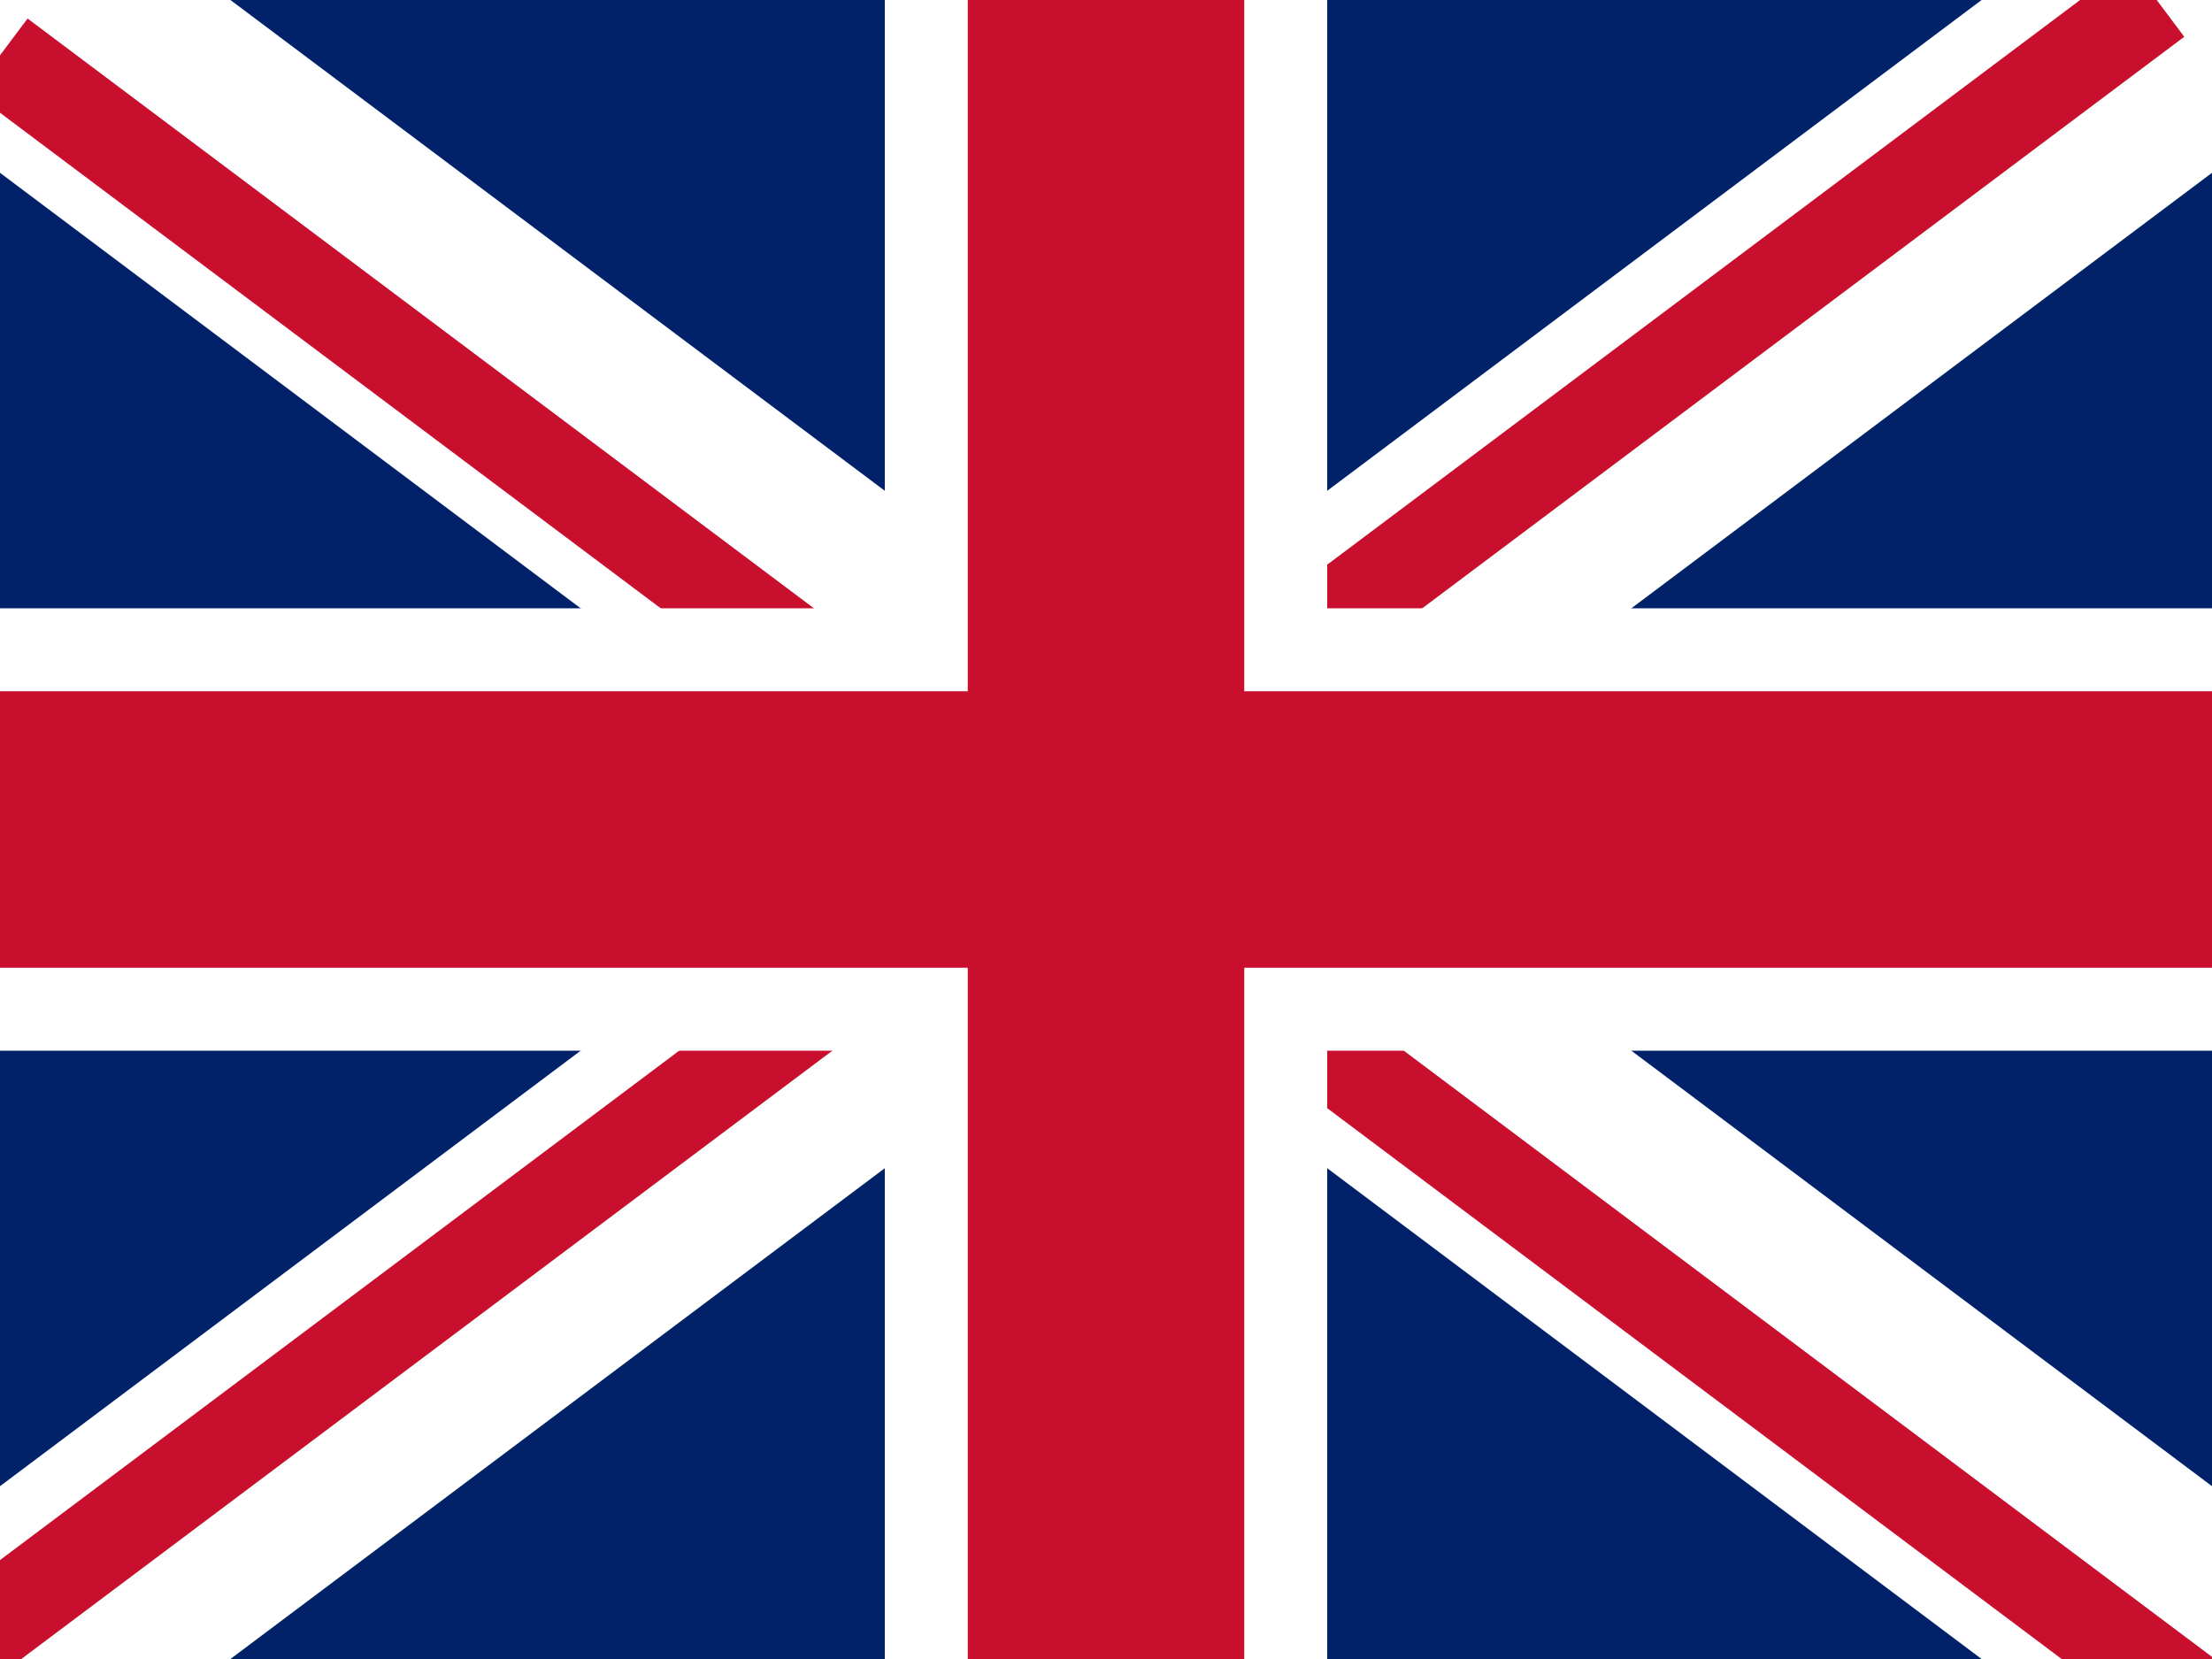
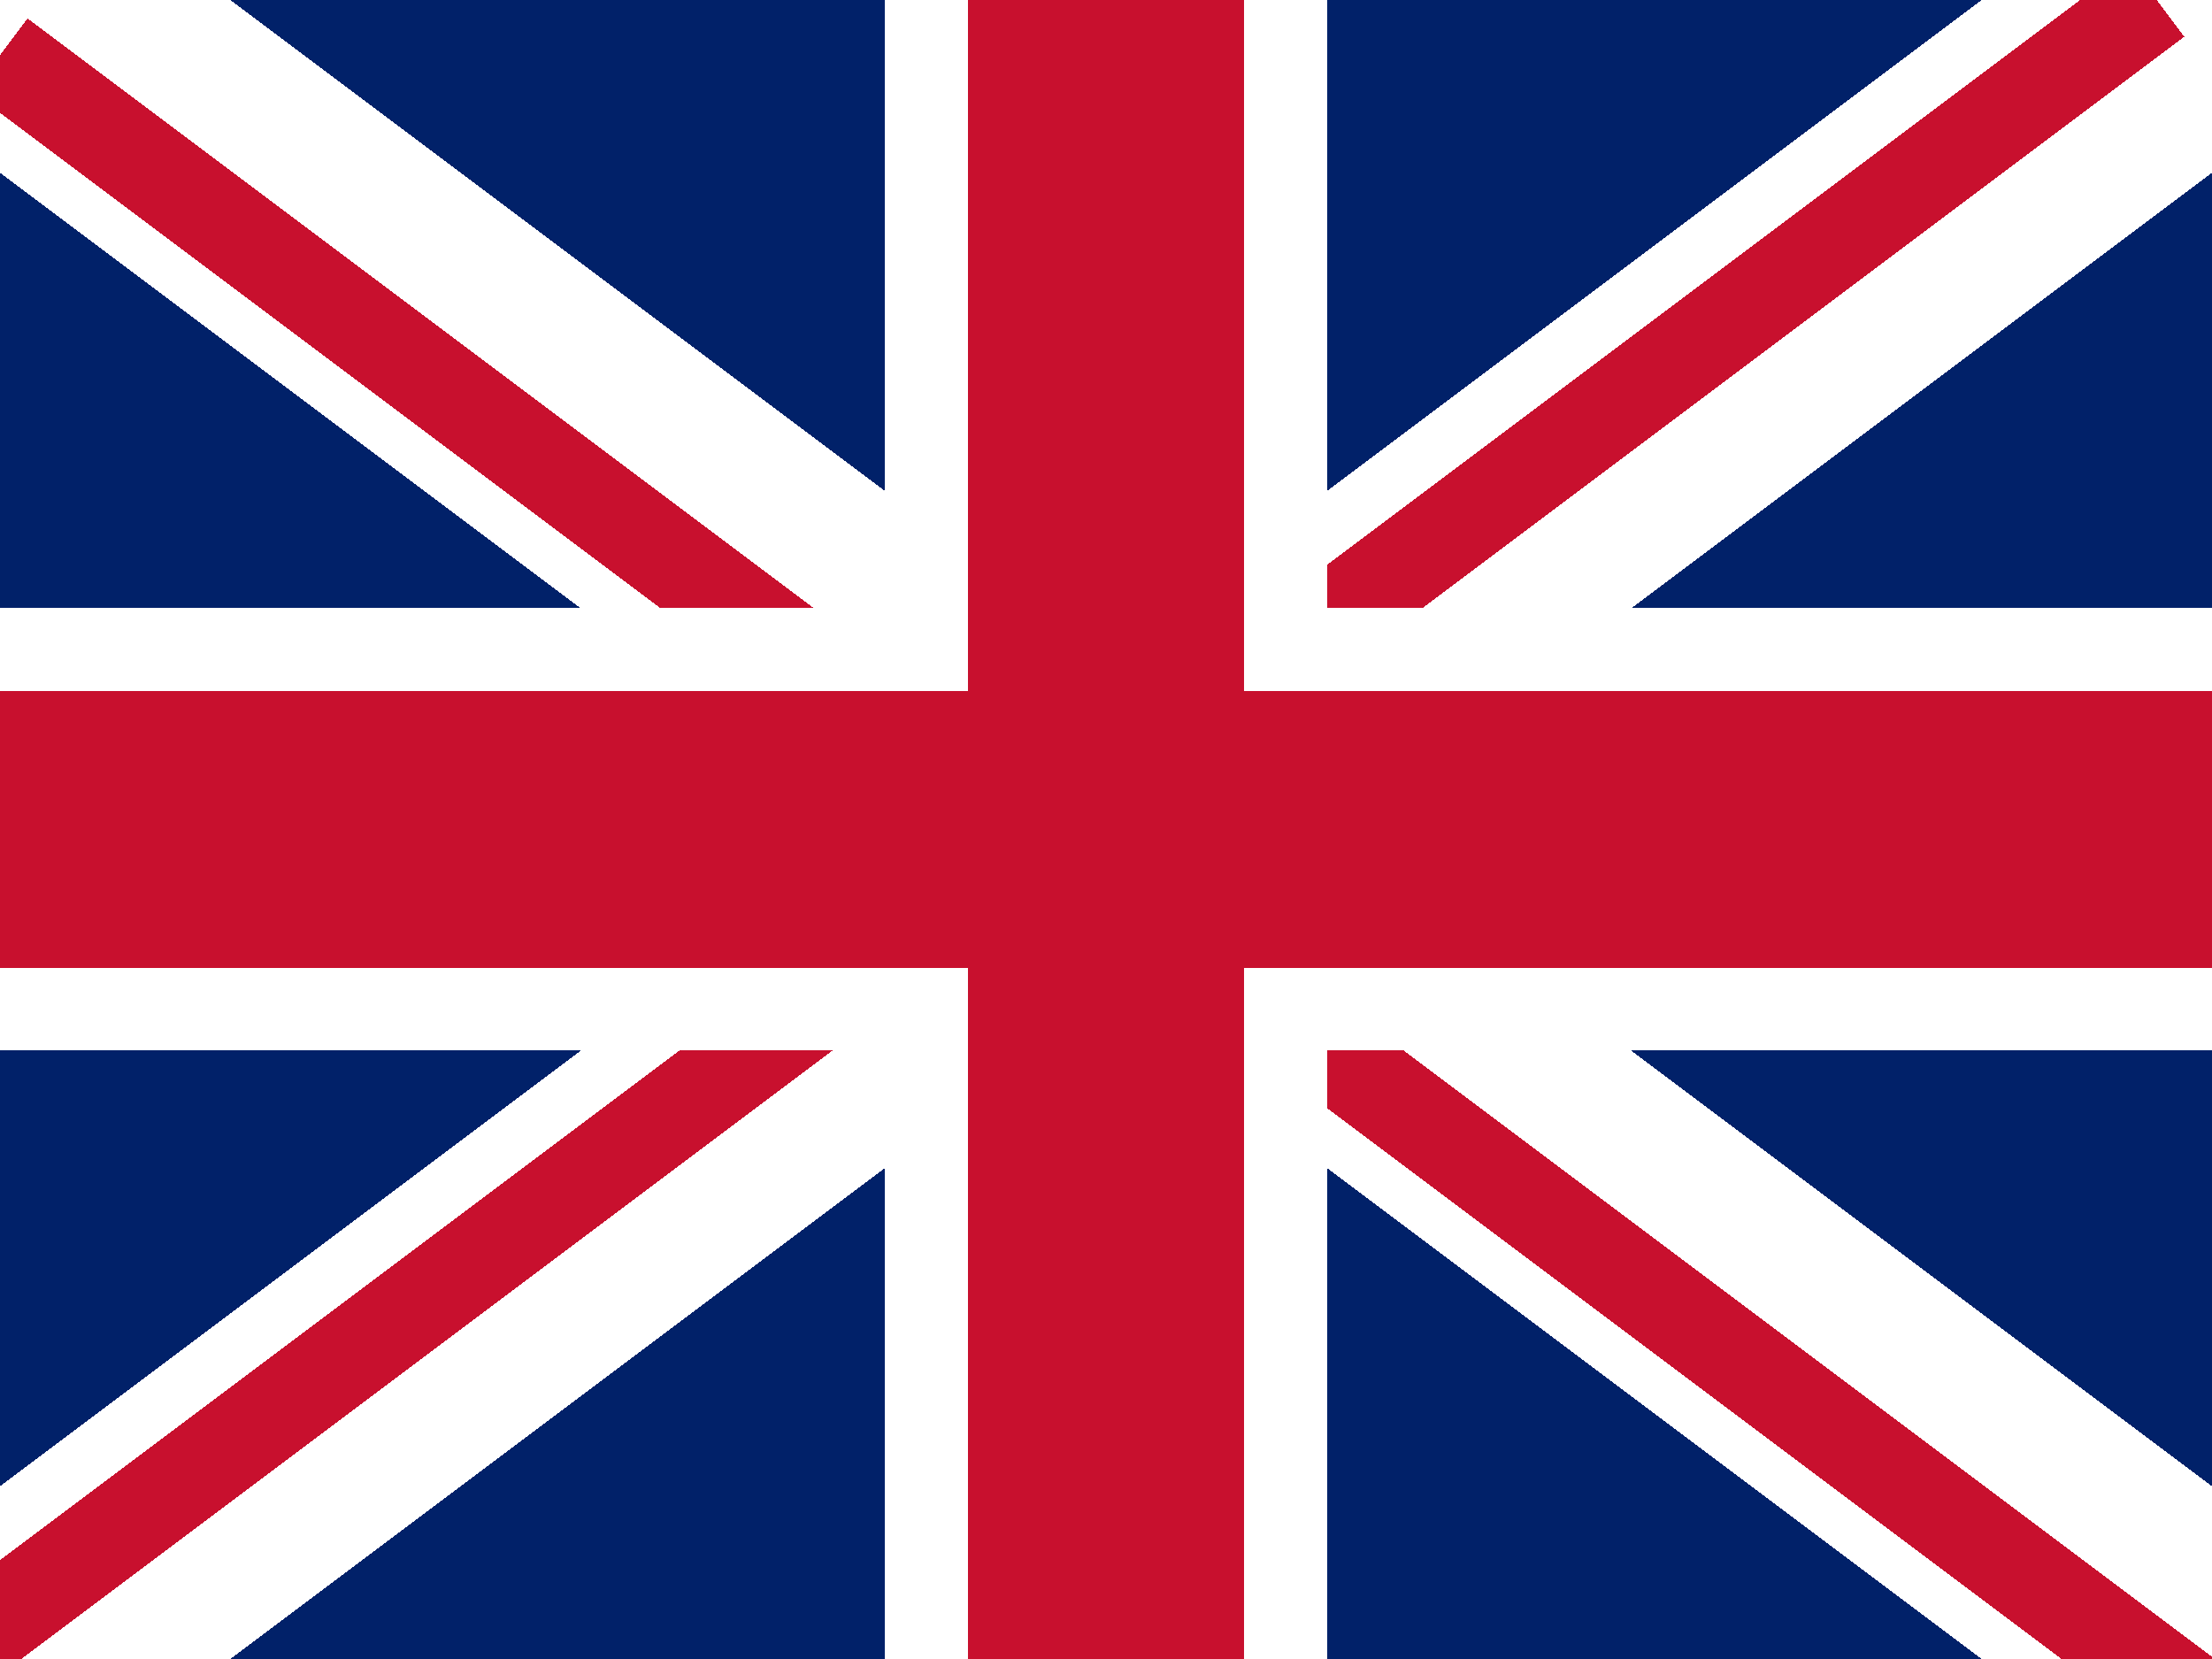
- <svg xmlns="http://www.w3.org/2000/svg" viewBox="0 0 640 480" width="640" height="480">
+ <svg xmlns="http://www.w3.org/2000/svg" shape-rendering="crispEdges" viewBox="0 0 640 480" width="640" height="480">
  <clipPath id="uk-clip">
    <rect width="640" height="480" />
  </clipPath>
  <g clip-path="url(#uk-clip)">
    <rect width="640" height="480" fill="#012169" />
    <path d="M0,0 L640,480 M640,0 L0,480" stroke="#FFFFFF" stroke-width="80" />
    <path d="M0,0 L320,240 M640,480 L320,240" stroke="#C8102E" stroke-width="26.6" transform="translate(0, 16)" />
    <path d="M0,480 L320,240 M640,0 L320,240" stroke="#C8102E" stroke-width="26.6" transform="translate(-16, 0)" />
    <rect x="256" width="128" height="480" fill="#FFFFFF" />
    <rect y="176" width="640" height="128" fill="#FFFFFF" />
    <rect x="280" width="80" height="480" fill="#C8102E" />
    <rect y="200" width="640" height="80" fill="#C8102E" />
  </g>
</svg>
